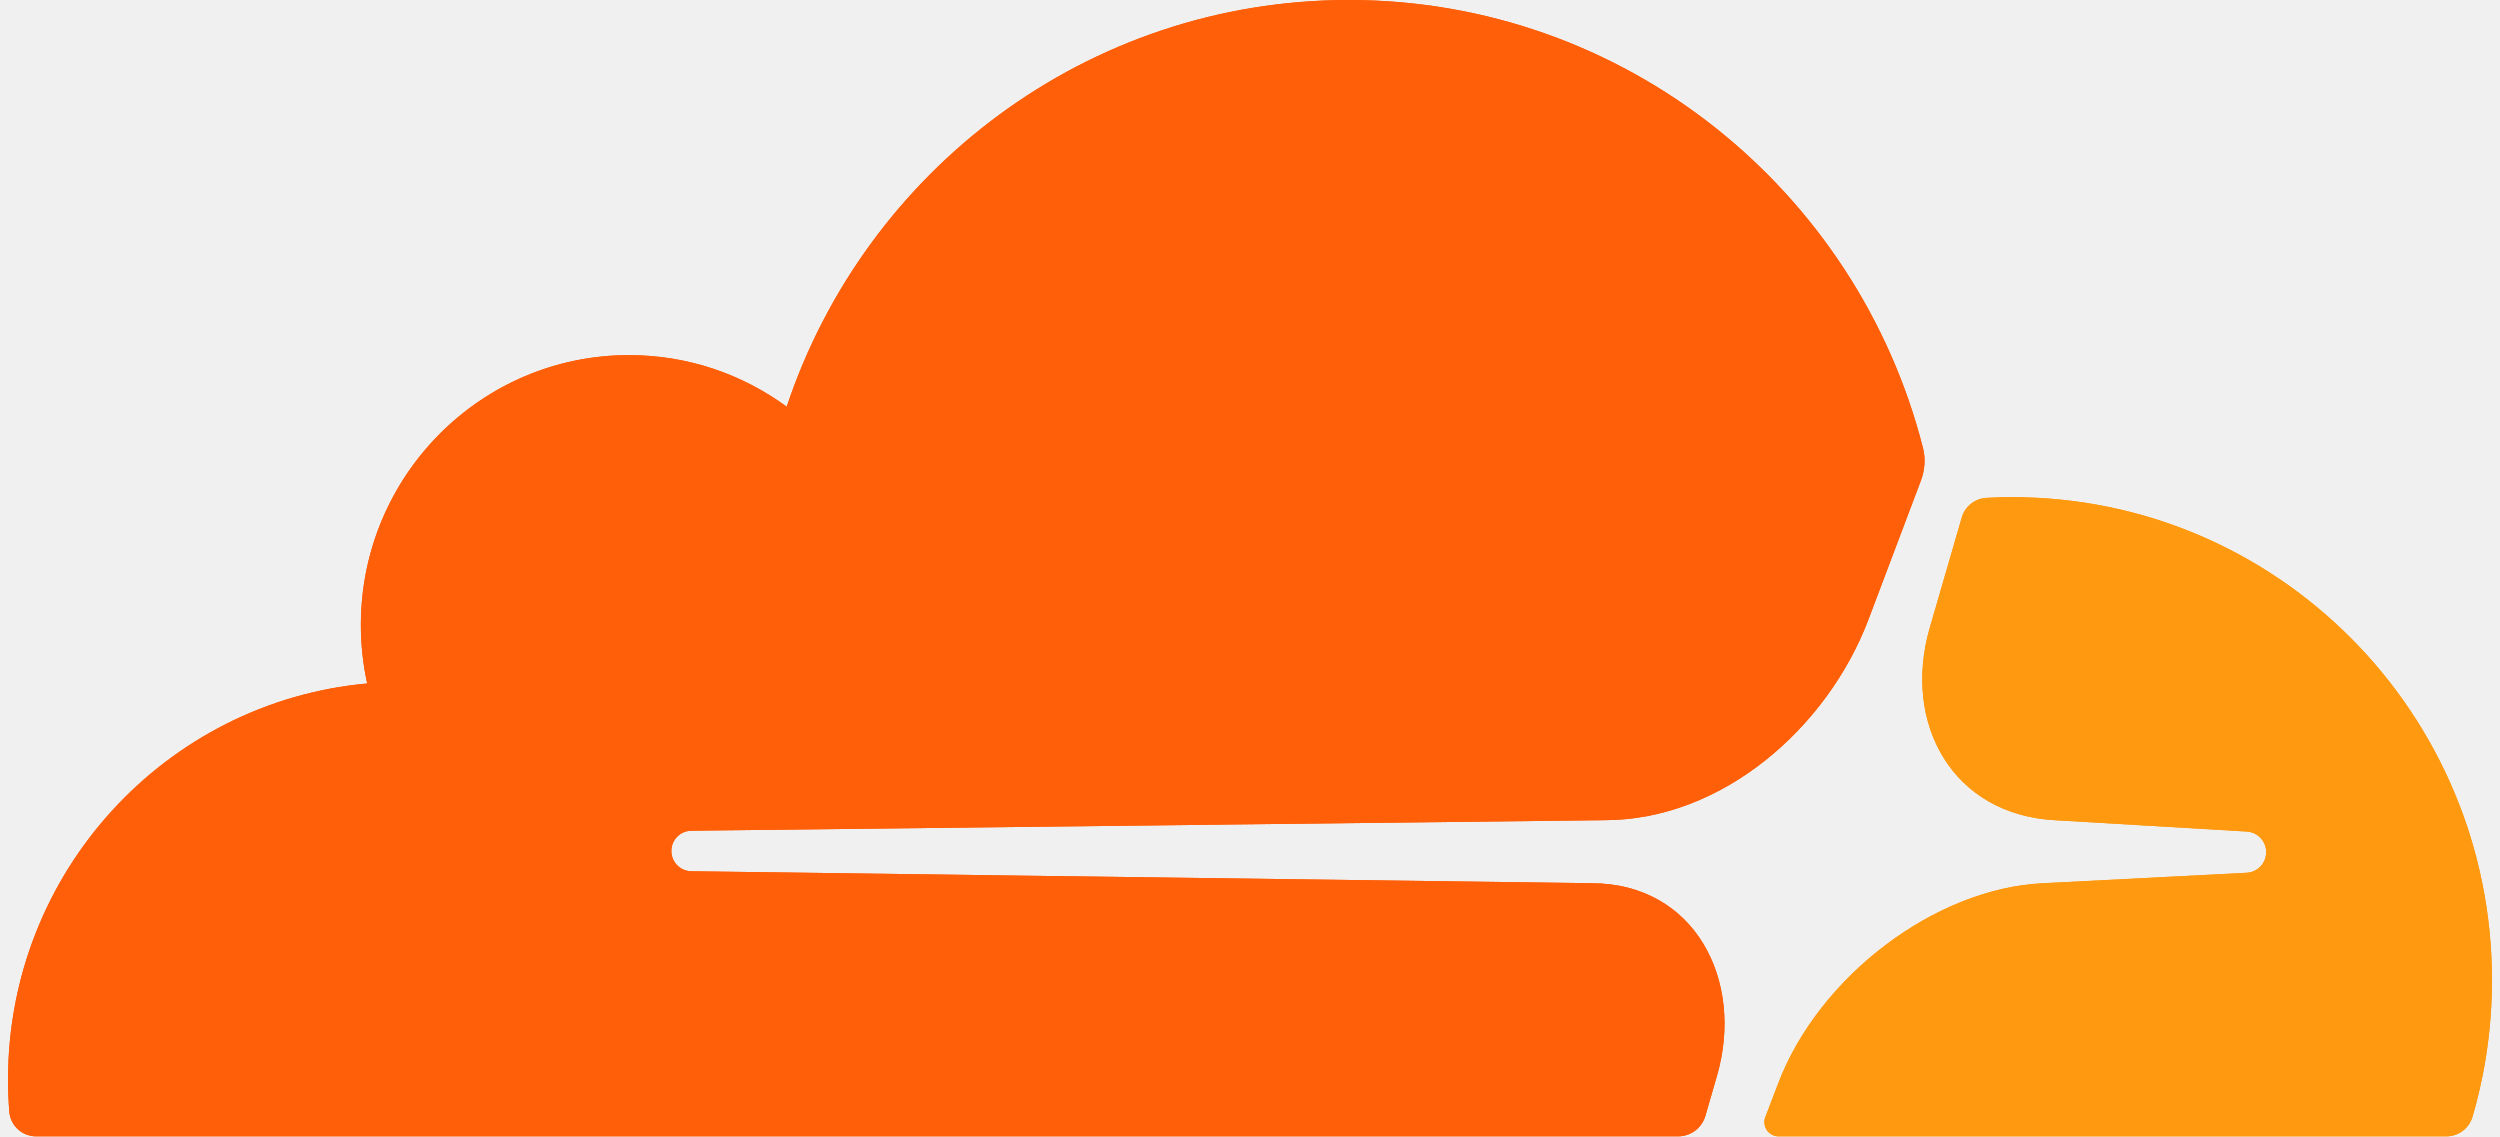
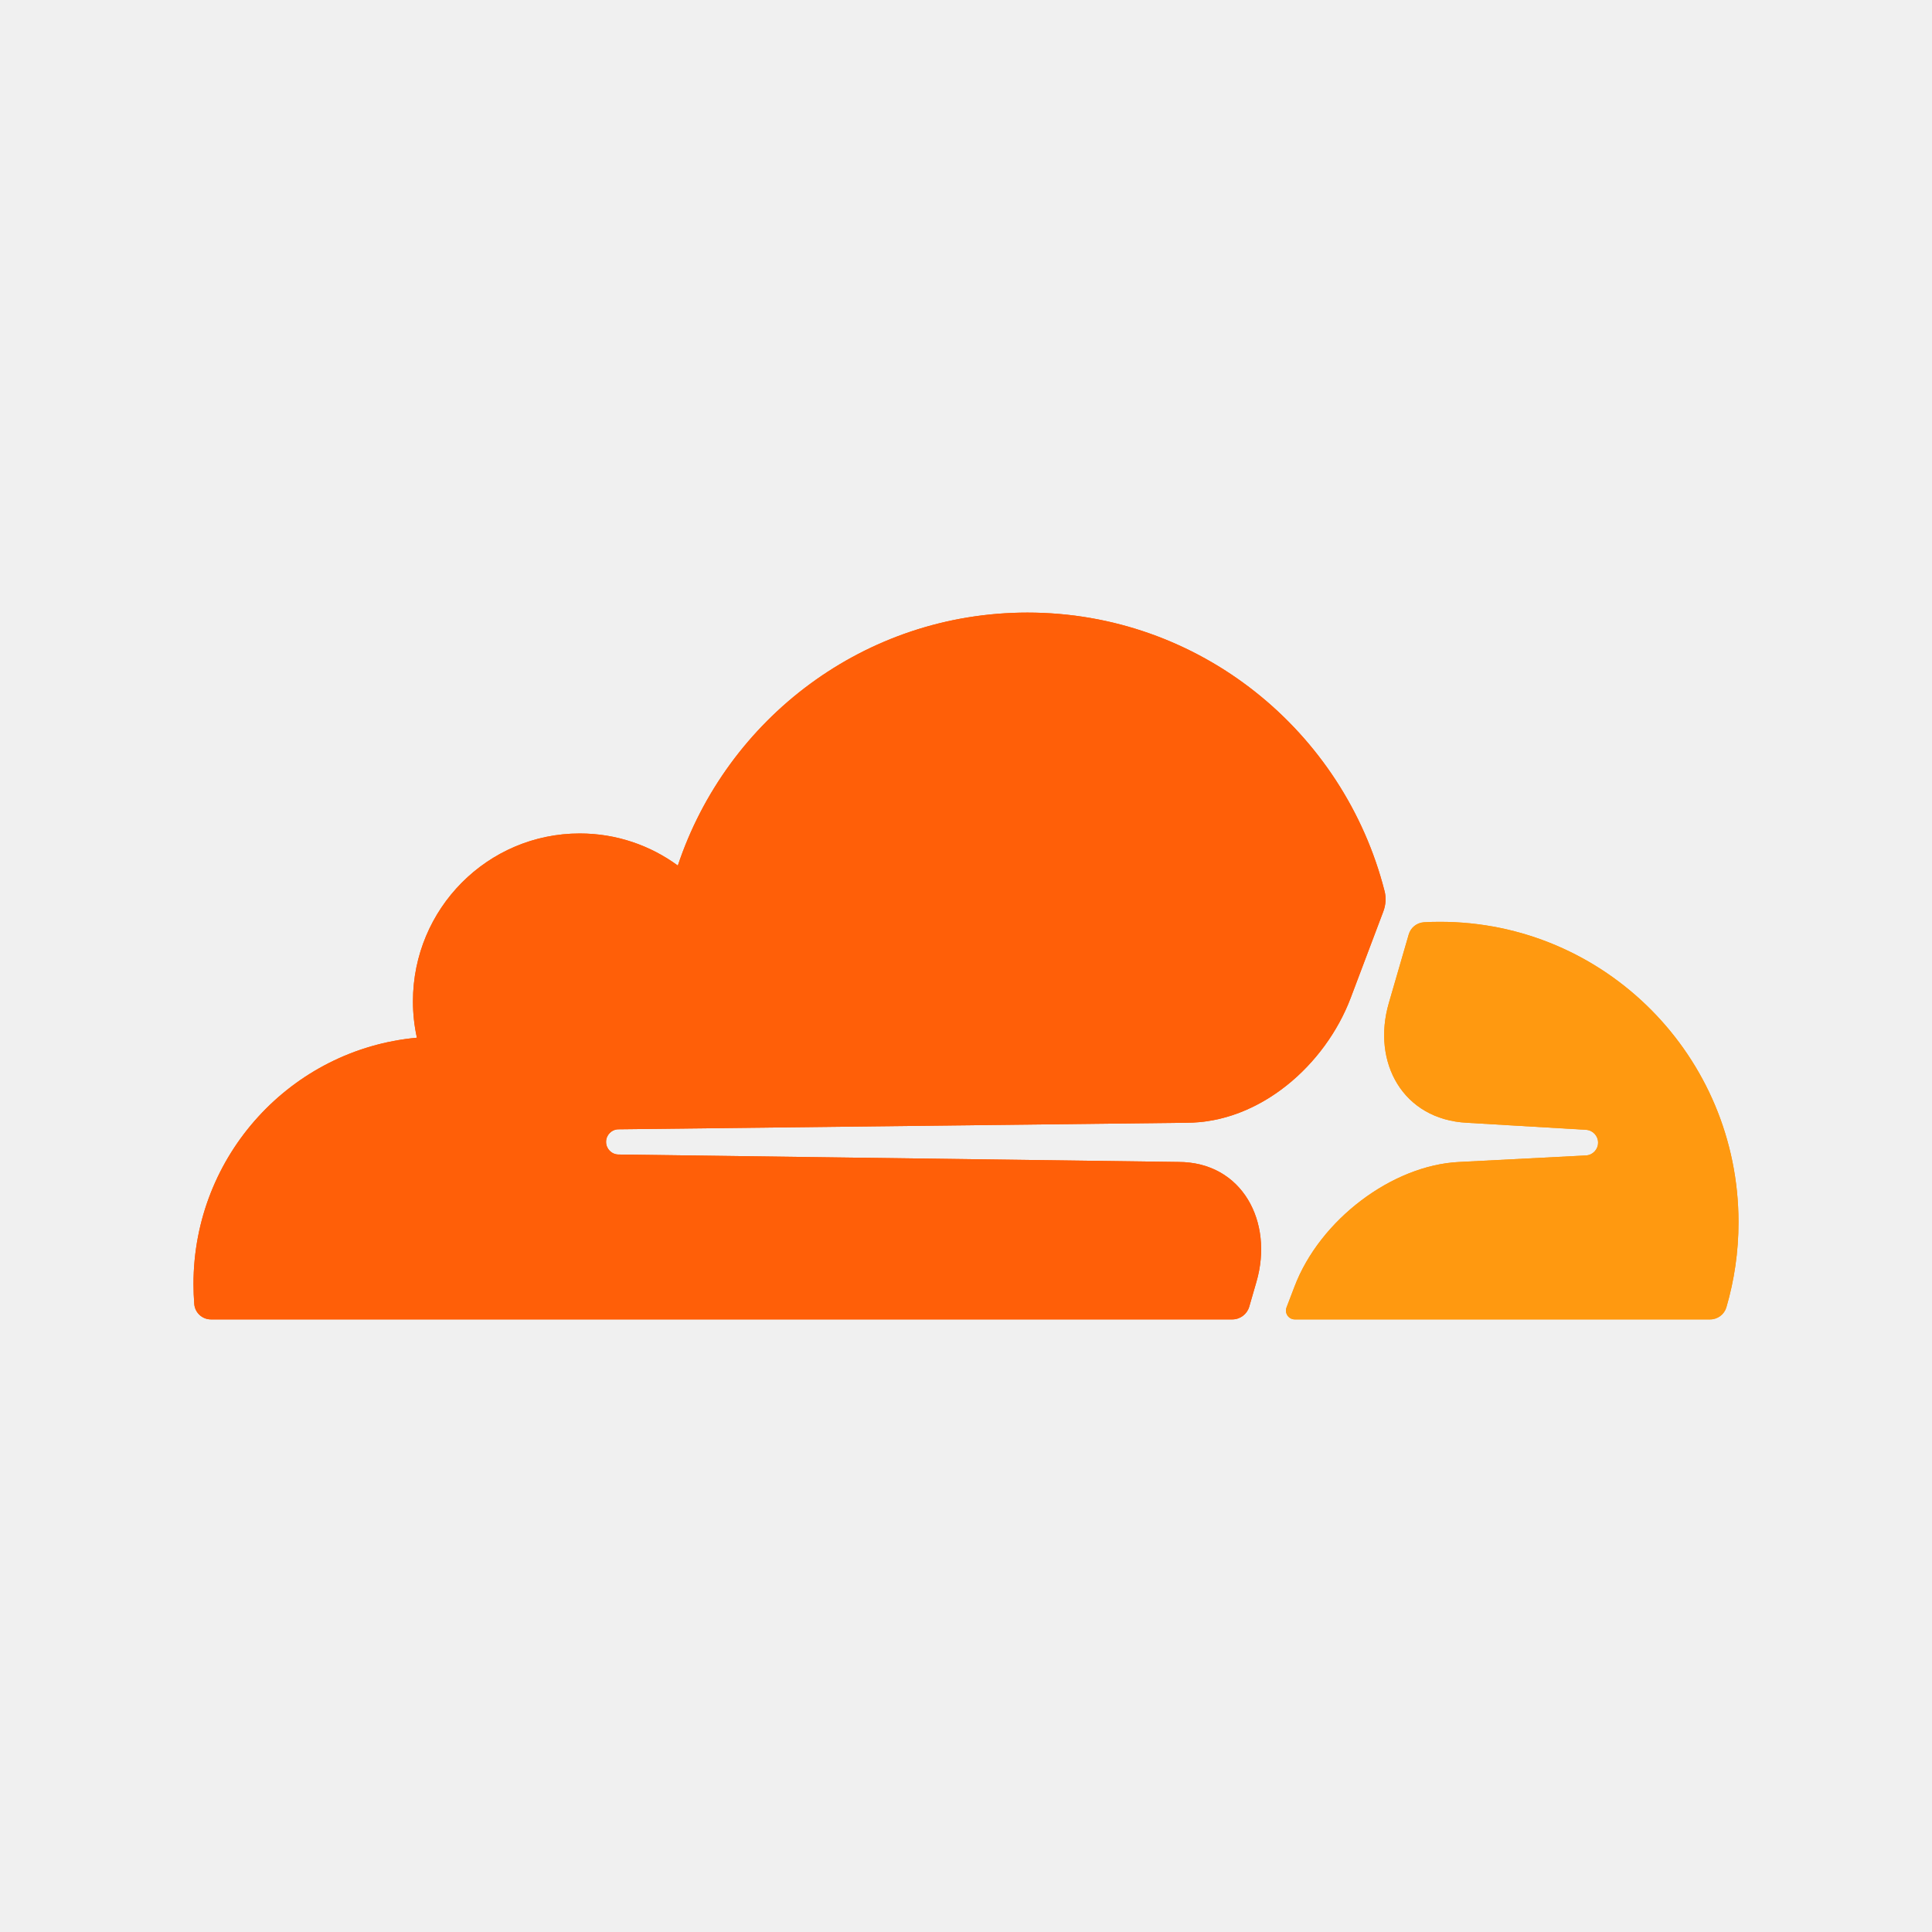
- <svg xmlns="http://www.w3.org/2000/svg" width="66" height="30" fill="none" viewBox="0 0 66 30">
+ <svg xmlns="http://www.w3.org/2000/svg" width="82" height="82" fill="none" viewBox="-8 -26 82 82">
  <g clip-path="url(#clip0_746_2)">
    <path fill="#ff9910" d="M53.12 13.125c6.997 0 12.668 5.708 12.668 12.75 0 1.255-.18 2.468-.516 3.614a.72.72 0 0 1-.694.511H46.953a.375.375 0 0 1-.348-.51l.337-.882c1.076-2.833 4.146-5.154 6.987-5.29l5.384-.277a.543.543 0 0 0 .514-.544.543.543 0 0 0-.51-.544l-5.056-.299c-2.718-.14-4.046-2.56-3.315-5.081l.842-2.902a.72.72 0 0 1 .646-.527q.34-.02.686-.019" />
    <path fill="#ff5f08" d="M35.609 0c7.295 0 13.424 5.025 15.157 11.824.073.285.05.586-.054.862l-1.388 3.677c-1.076 2.833-3.842 5.29-6.97 5.29l-24.105.278a.533.533 0 0 0-.525.535c0 .293.234.531.524.535l23.765.316c2.724 0 4.046 2.56 3.316 5.081l-.307 1.061a.75.75 0 0 1-.716.541H.964a.71.71 0 0 1-.718-.646 11 11 0 0 1-.034-.854c0-5.476 4.166-9.973 9.482-10.456a7.2 7.2 0 0 1-.167-1.544c0-3.935 3.17-7.125 7.08-7.125 1.555 0 2.994.506 4.162 1.362C22.849 4.497 28.707 0 35.609 0" />
    <path fill="#ff9910" d="M53.12 13.125c6.997 0 12.668 5.708 12.668 12.75 0 1.255-.18 2.468-.516 3.614a.72.72 0 0 1-.694.511H46.953a.375.375 0 0 1-.348-.51l.337-.882c1.076-2.833 4.146-5.154 6.987-5.29l5.384-.277a.543.543 0 0 0 .514-.544.543.543 0 0 0-.51-.544l-5.056-.299c-2.718-.14-4.046-2.56-3.315-5.081l.842-2.902a.72.72 0 0 1 .646-.527q.34-.02.686-.019" />
    <path fill="#ff5f08" d="M35.609 0c7.295 0 13.424 5.025 15.157 11.824.073.285.05.586-.054.862l-1.388 3.677c-1.076 2.833-3.842 5.29-6.97 5.29l-24.105.278a.533.533 0 0 0-.525.535c0 .293.234.531.524.535l23.765.316c2.724 0 4.046 2.56 3.316 5.081l-.307 1.061a.75.75 0 0 1-.716.541H.964a.71.71 0 0 1-.718-.646 11 11 0 0 1-.034-.854c0-5.476 4.166-9.973 9.482-10.456a7.2 7.2 0 0 1-.167-1.544c0-3.935 3.17-7.125 7.08-7.125 1.555 0 2.994.506 4.162 1.362C22.849 4.497 28.707 0 35.609 0" />
  </g>
  <defs>
    <clipPath id="clip0_746_2">
      <path fill="#fff" d="M0 0h66v30H0z" />
    </clipPath>
  </defs>
</svg>
